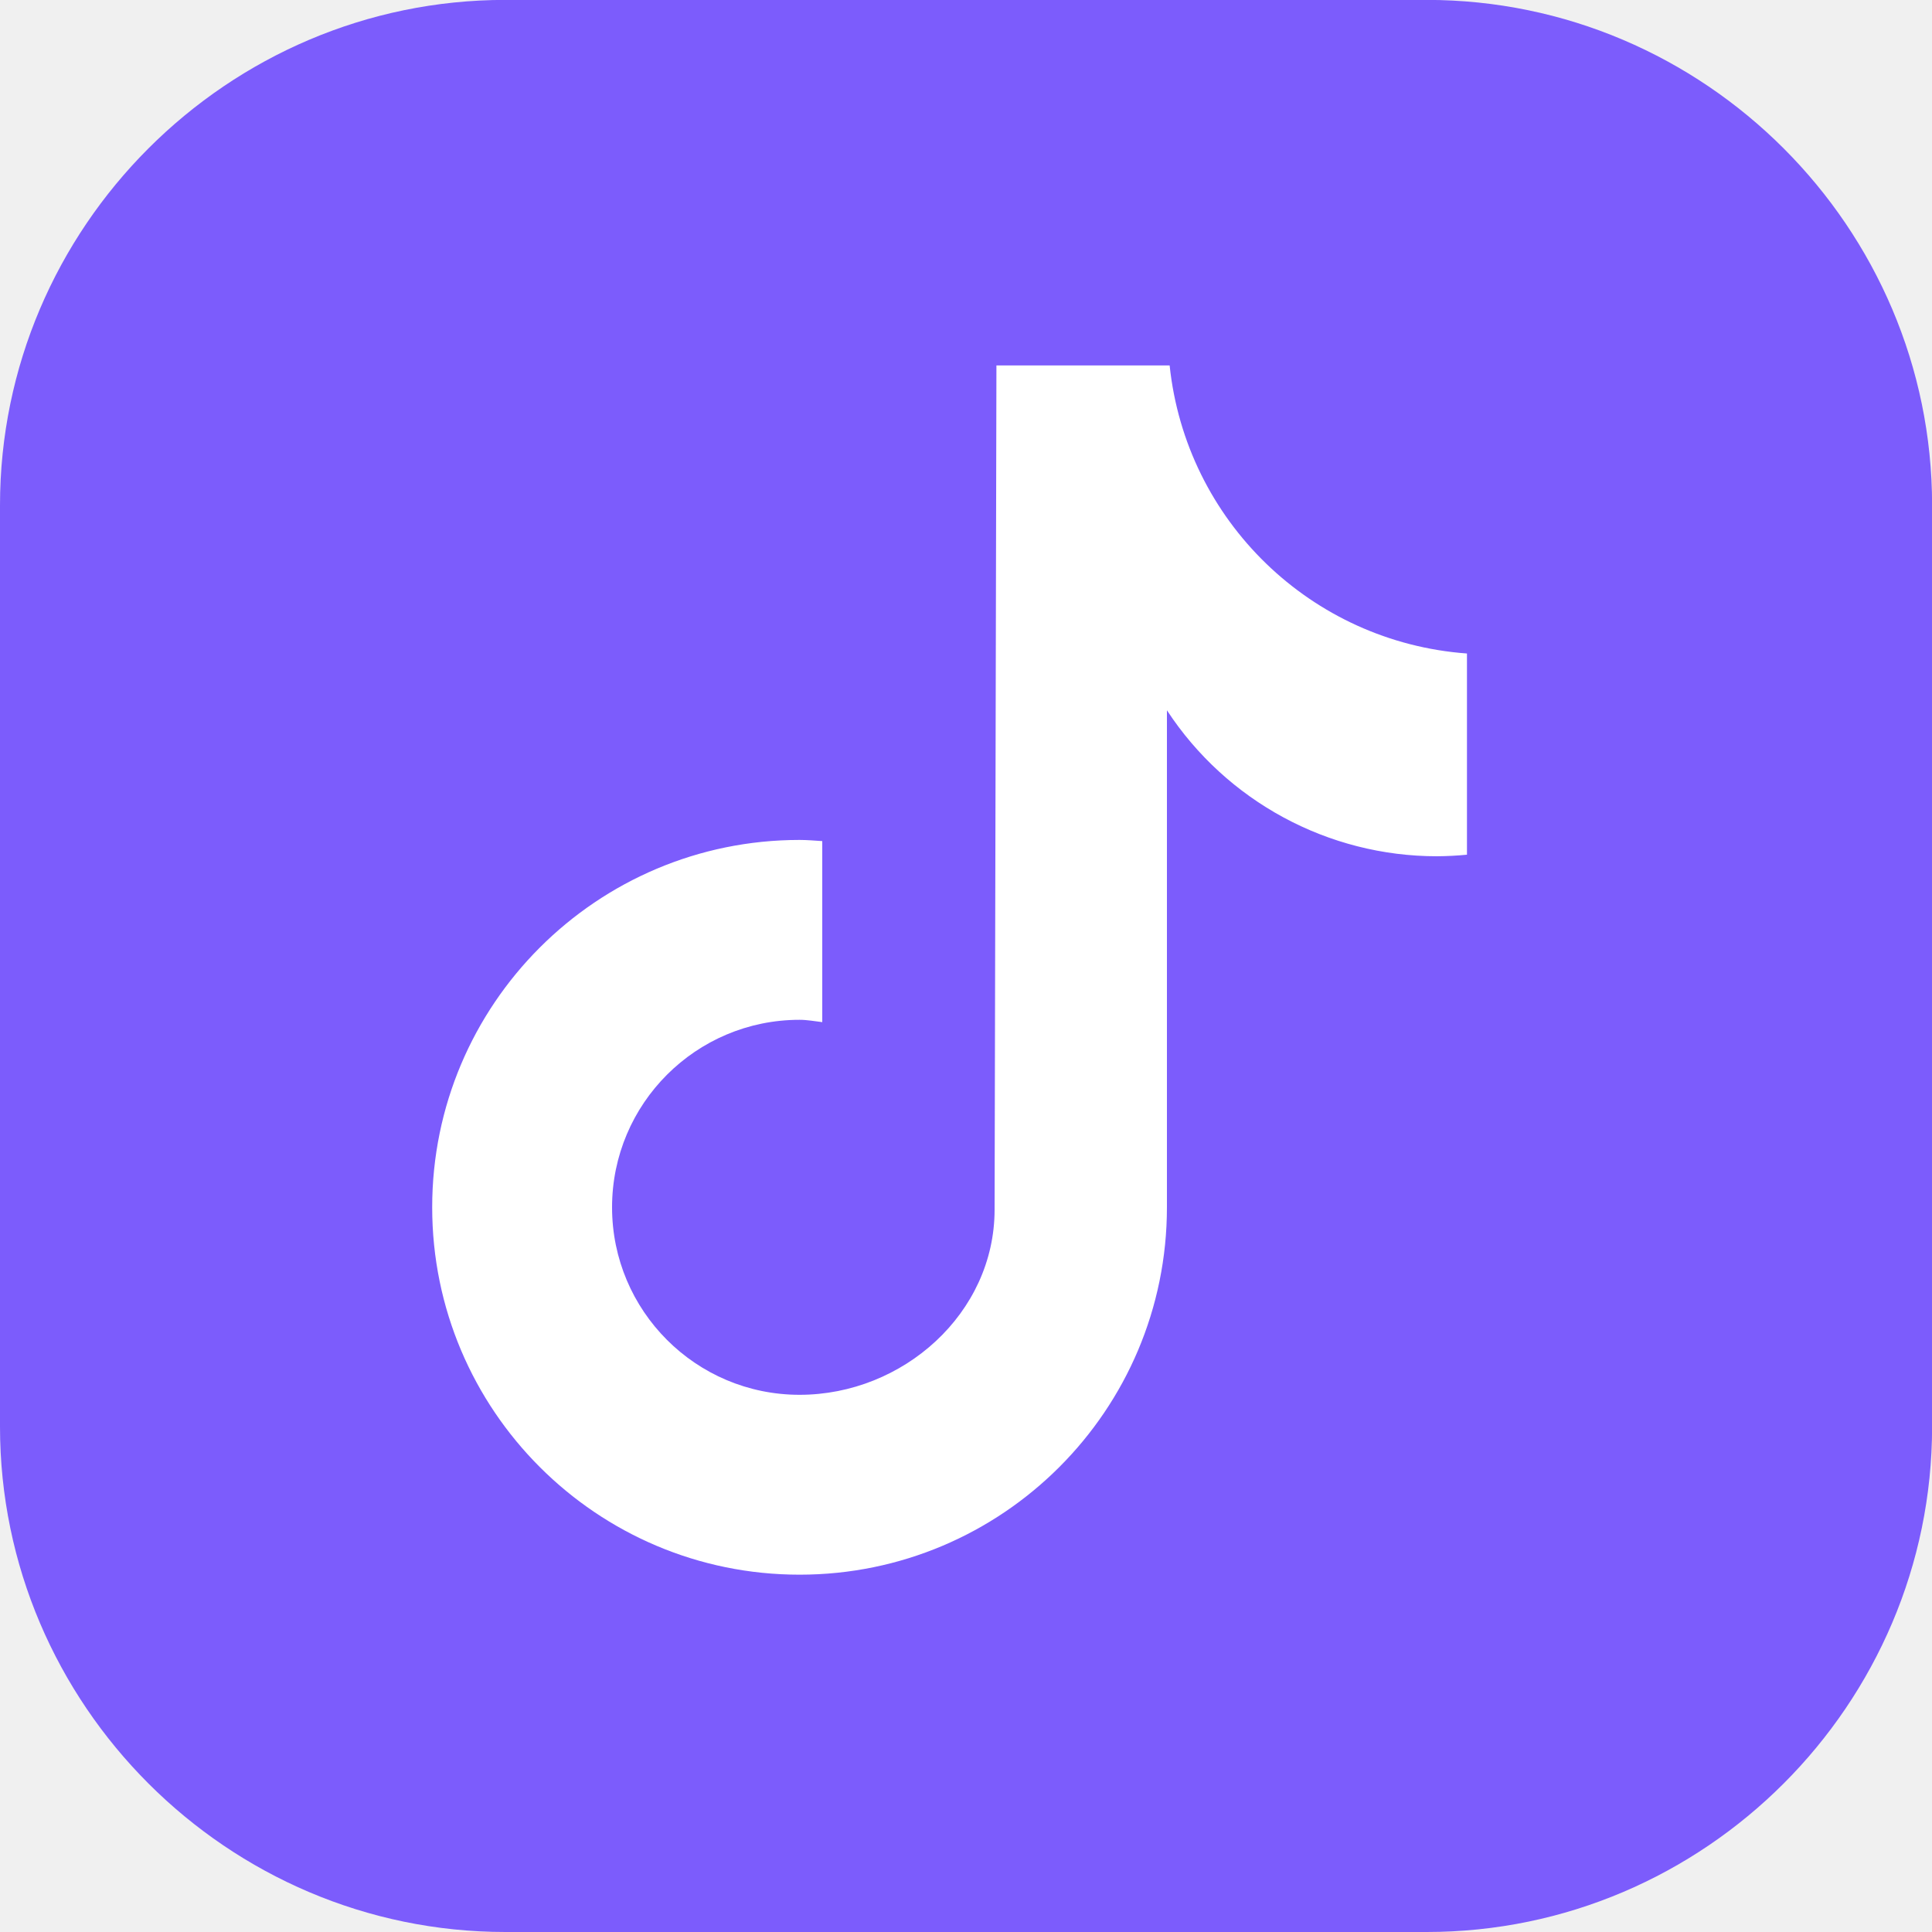
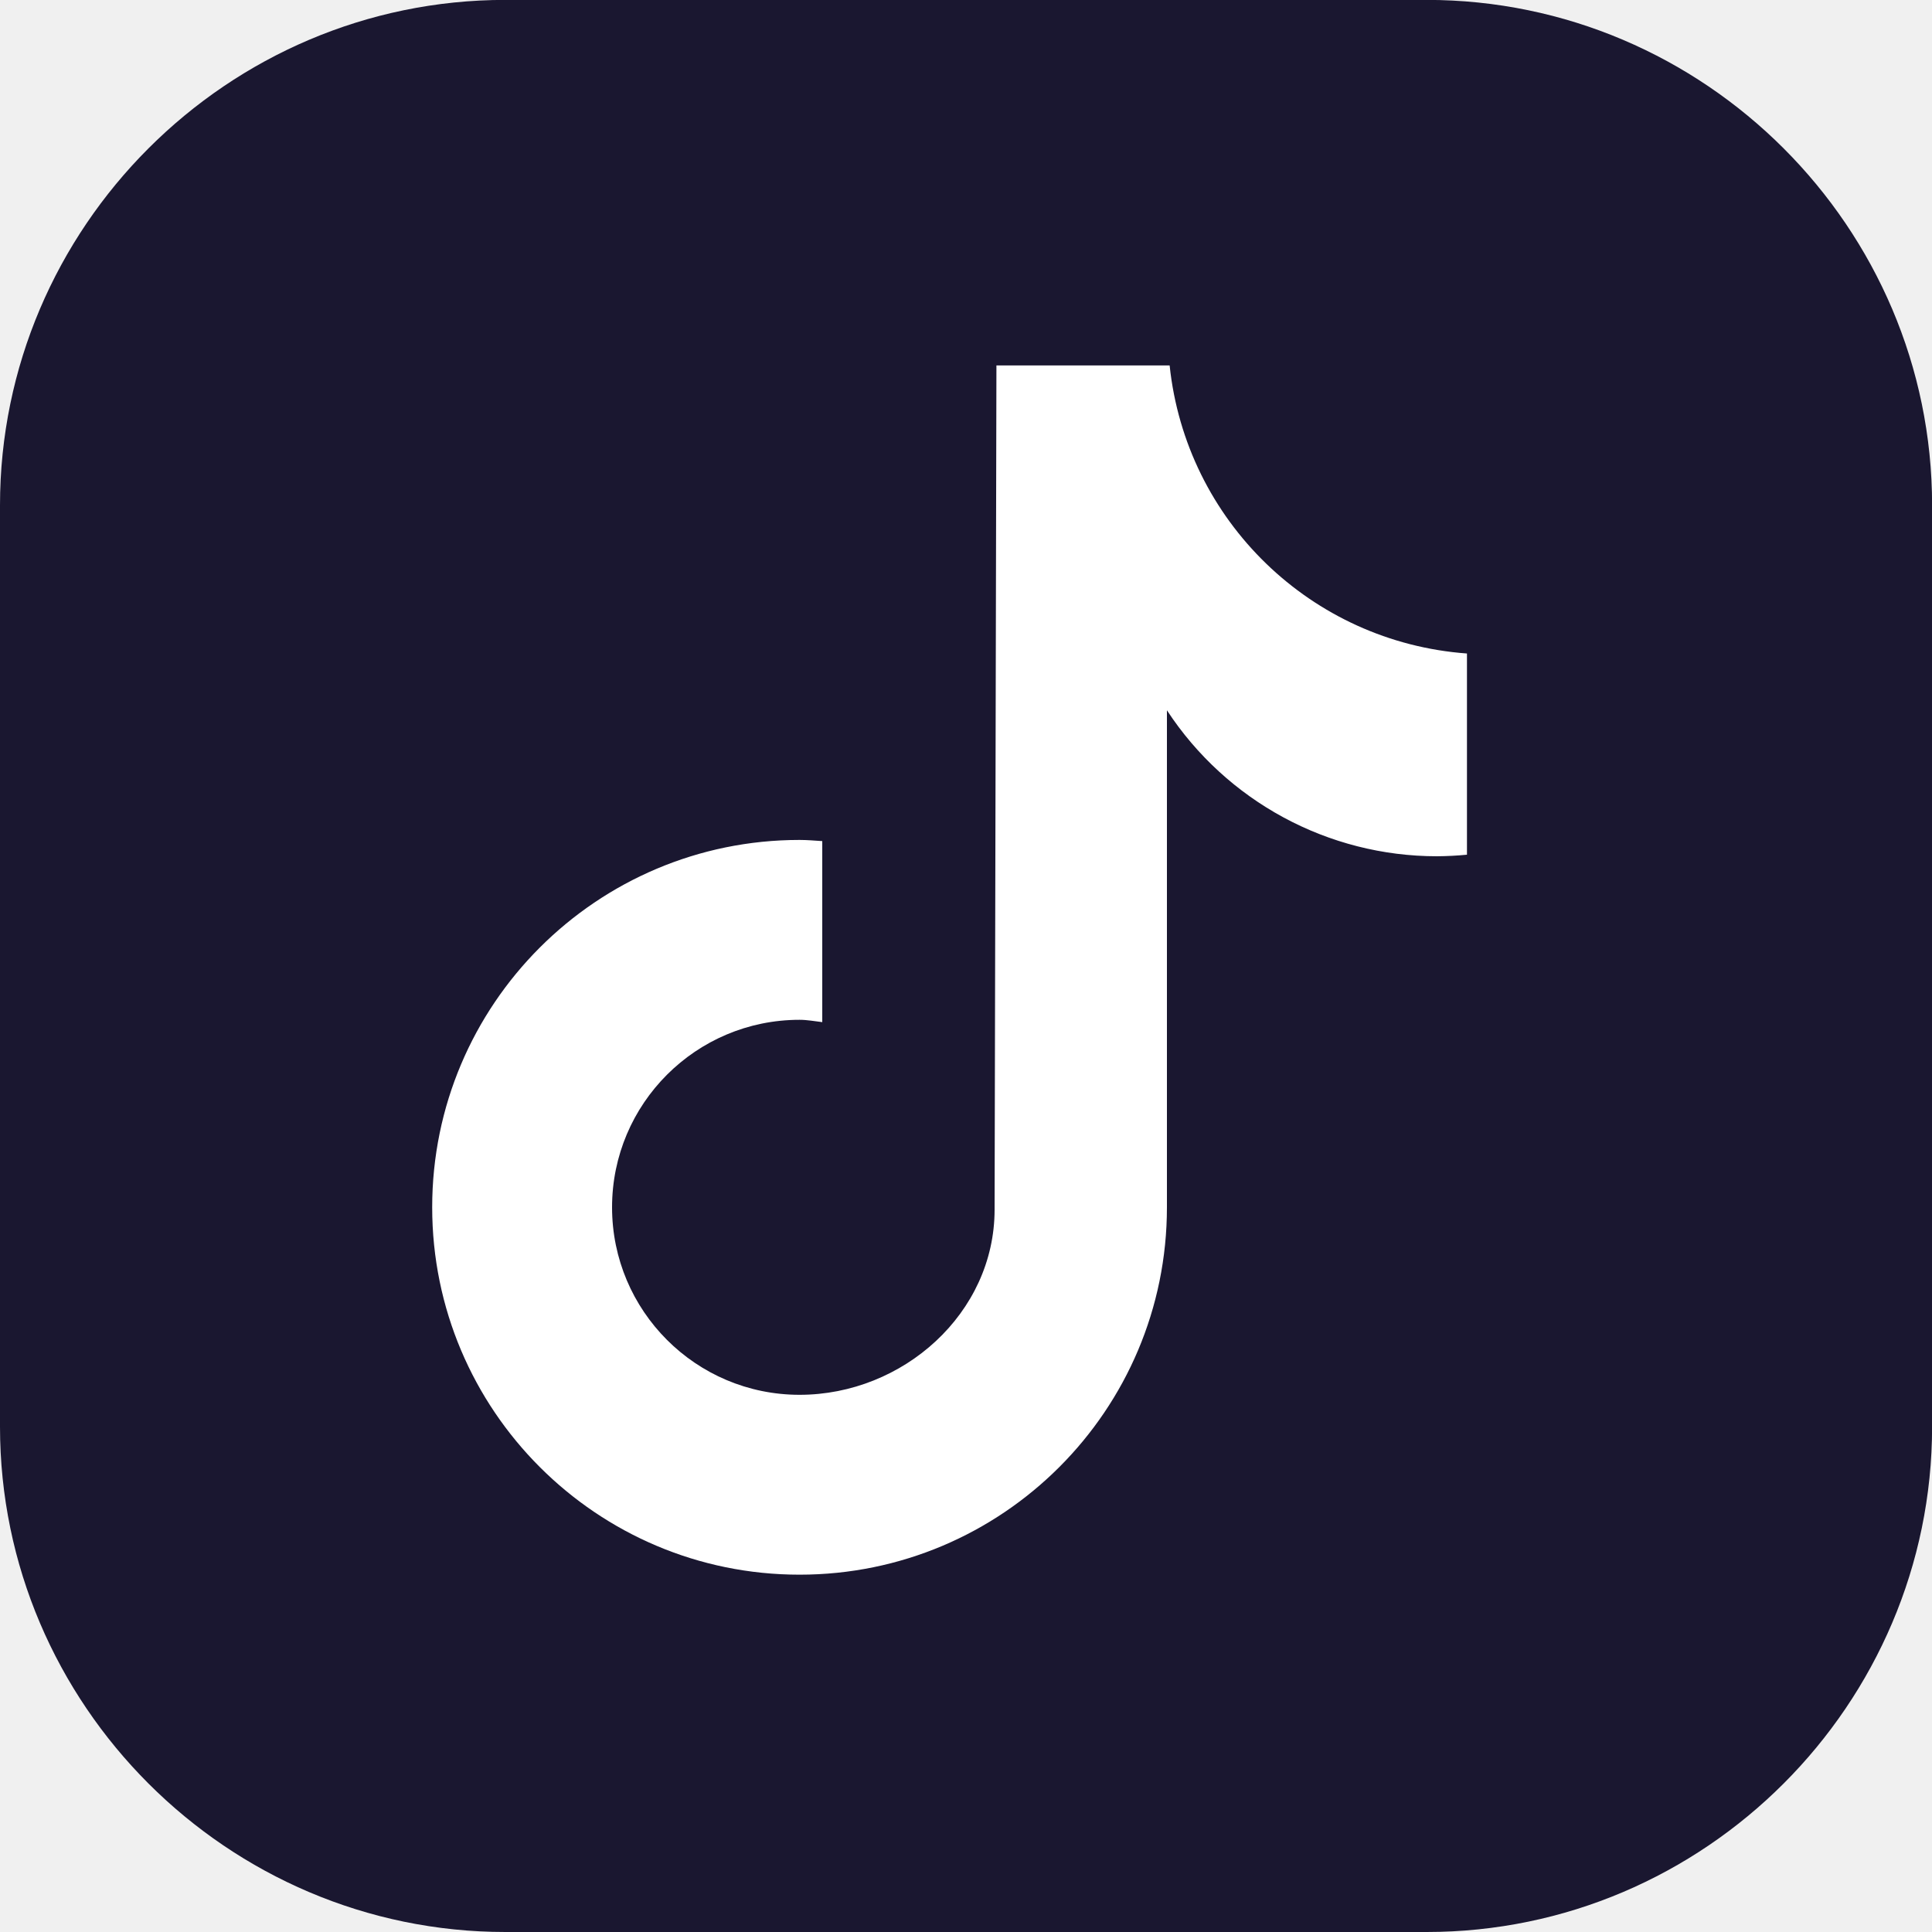
<svg xmlns="http://www.w3.org/2000/svg" id="Layer_1" version="1.1" viewBox="7099.5 7099.5 200 200">
  <defs>
    <style>
      .st0 {
        fill: #fff;
      }
    </style>
  </defs>
-   <path fill="#7C5CFC" d="M7099.5,7247.18v-95.37c0-28.77,23.54-52.32,52.32-52.32h95.37c28.77,0,52.32,23.54,52.32,52.32v95.37c0,28.77-23.54,52.32-52.32,52.32h-95.37c-28.77,0-52.32-23.54-52.32-52.32Z" />
+   <path fill="#1a1730" d="M7099.5,7247.18v-95.37c0-28.77,23.54-52.32,52.32-52.32h95.37c28.77,0,52.32,23.54,52.32,52.32v95.37c0,28.77-23.54,52.32-52.32,52.32h-95.37c-28.77,0-52.32-23.54-52.32-52.32Z" />
  <path class="st0" d="M7251.34,7187.98c-1.02.1-2.05.15-3.08.16-11.27,0-21.78-5.68-27.96-15.11v51.45c0,21-17.03,38.03-38.03,38.03s-38.03-17.03-38.03-38.03,17.03-38.03,38.03-38.03h0c.79,0,1.57.07,2.35.12v18.74c-.78-.09-1.55-.24-2.35-.24-10.72,0-19.41,8.69-19.41,19.41s8.69,19.41,19.41,19.41,20.19-8.45,20.19-19.17l.19-87.39h17.93c1.69,16.08,14.65,28.64,30.78,29.82v20.83" />
</svg>
